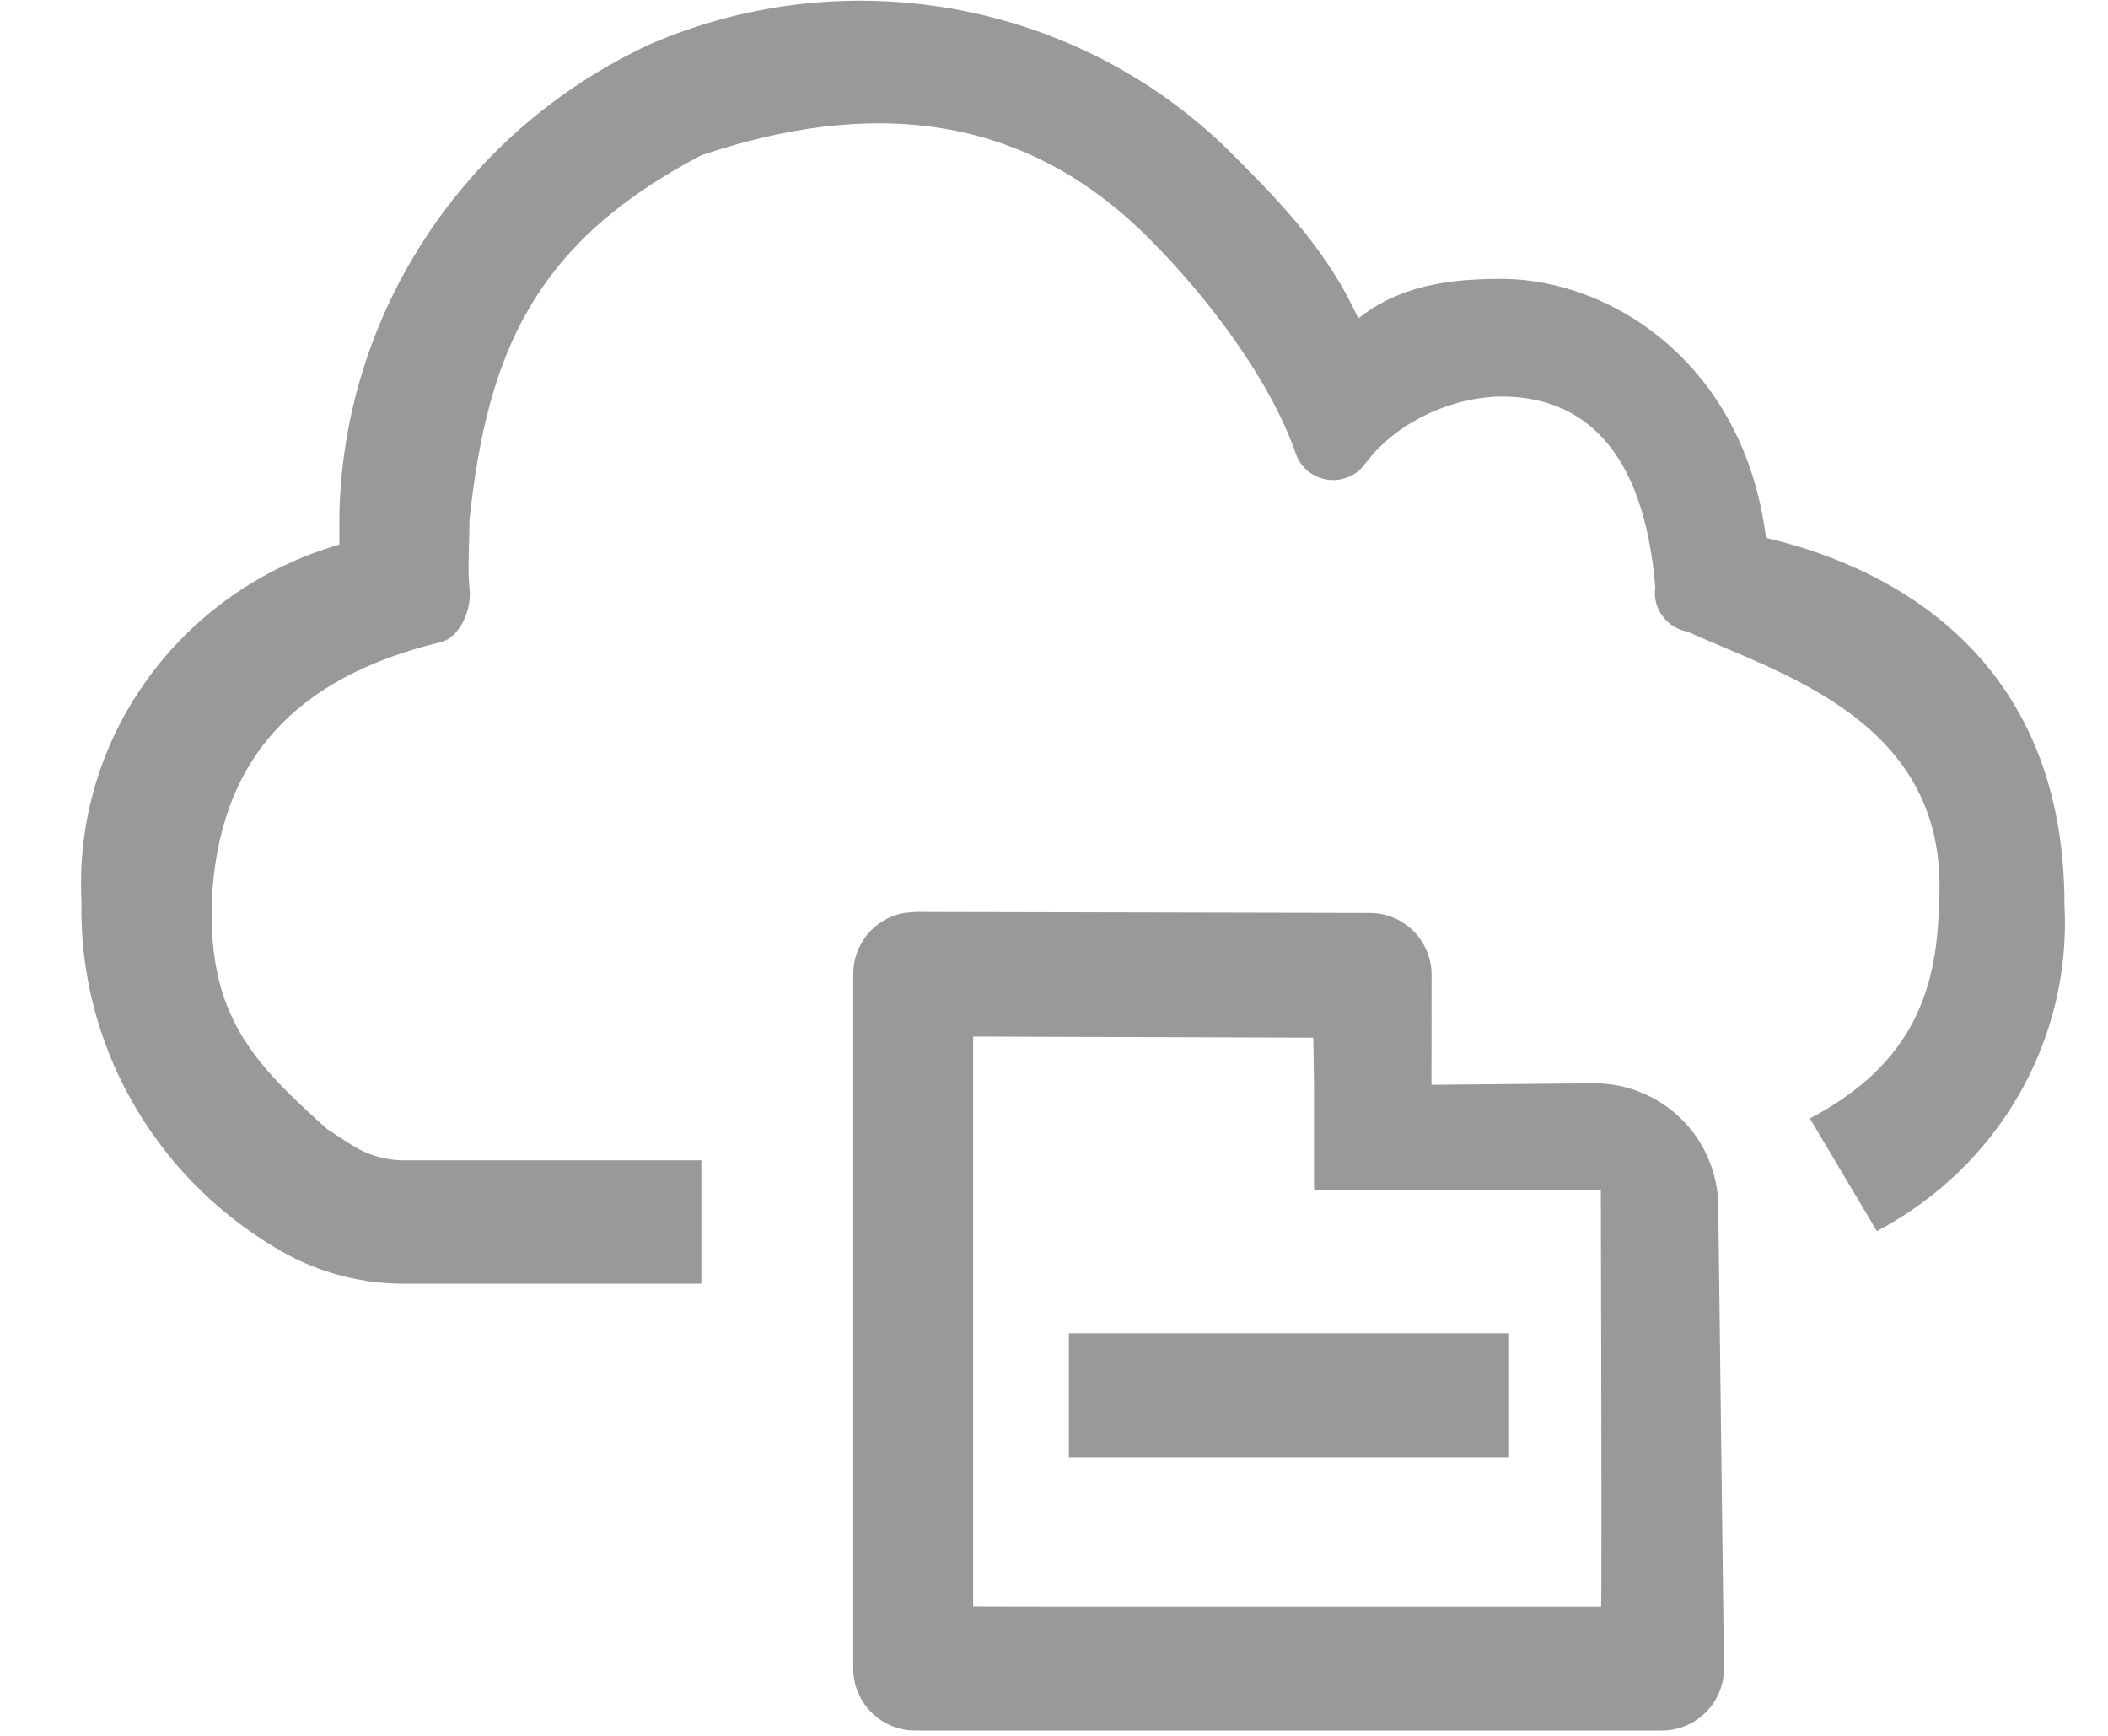
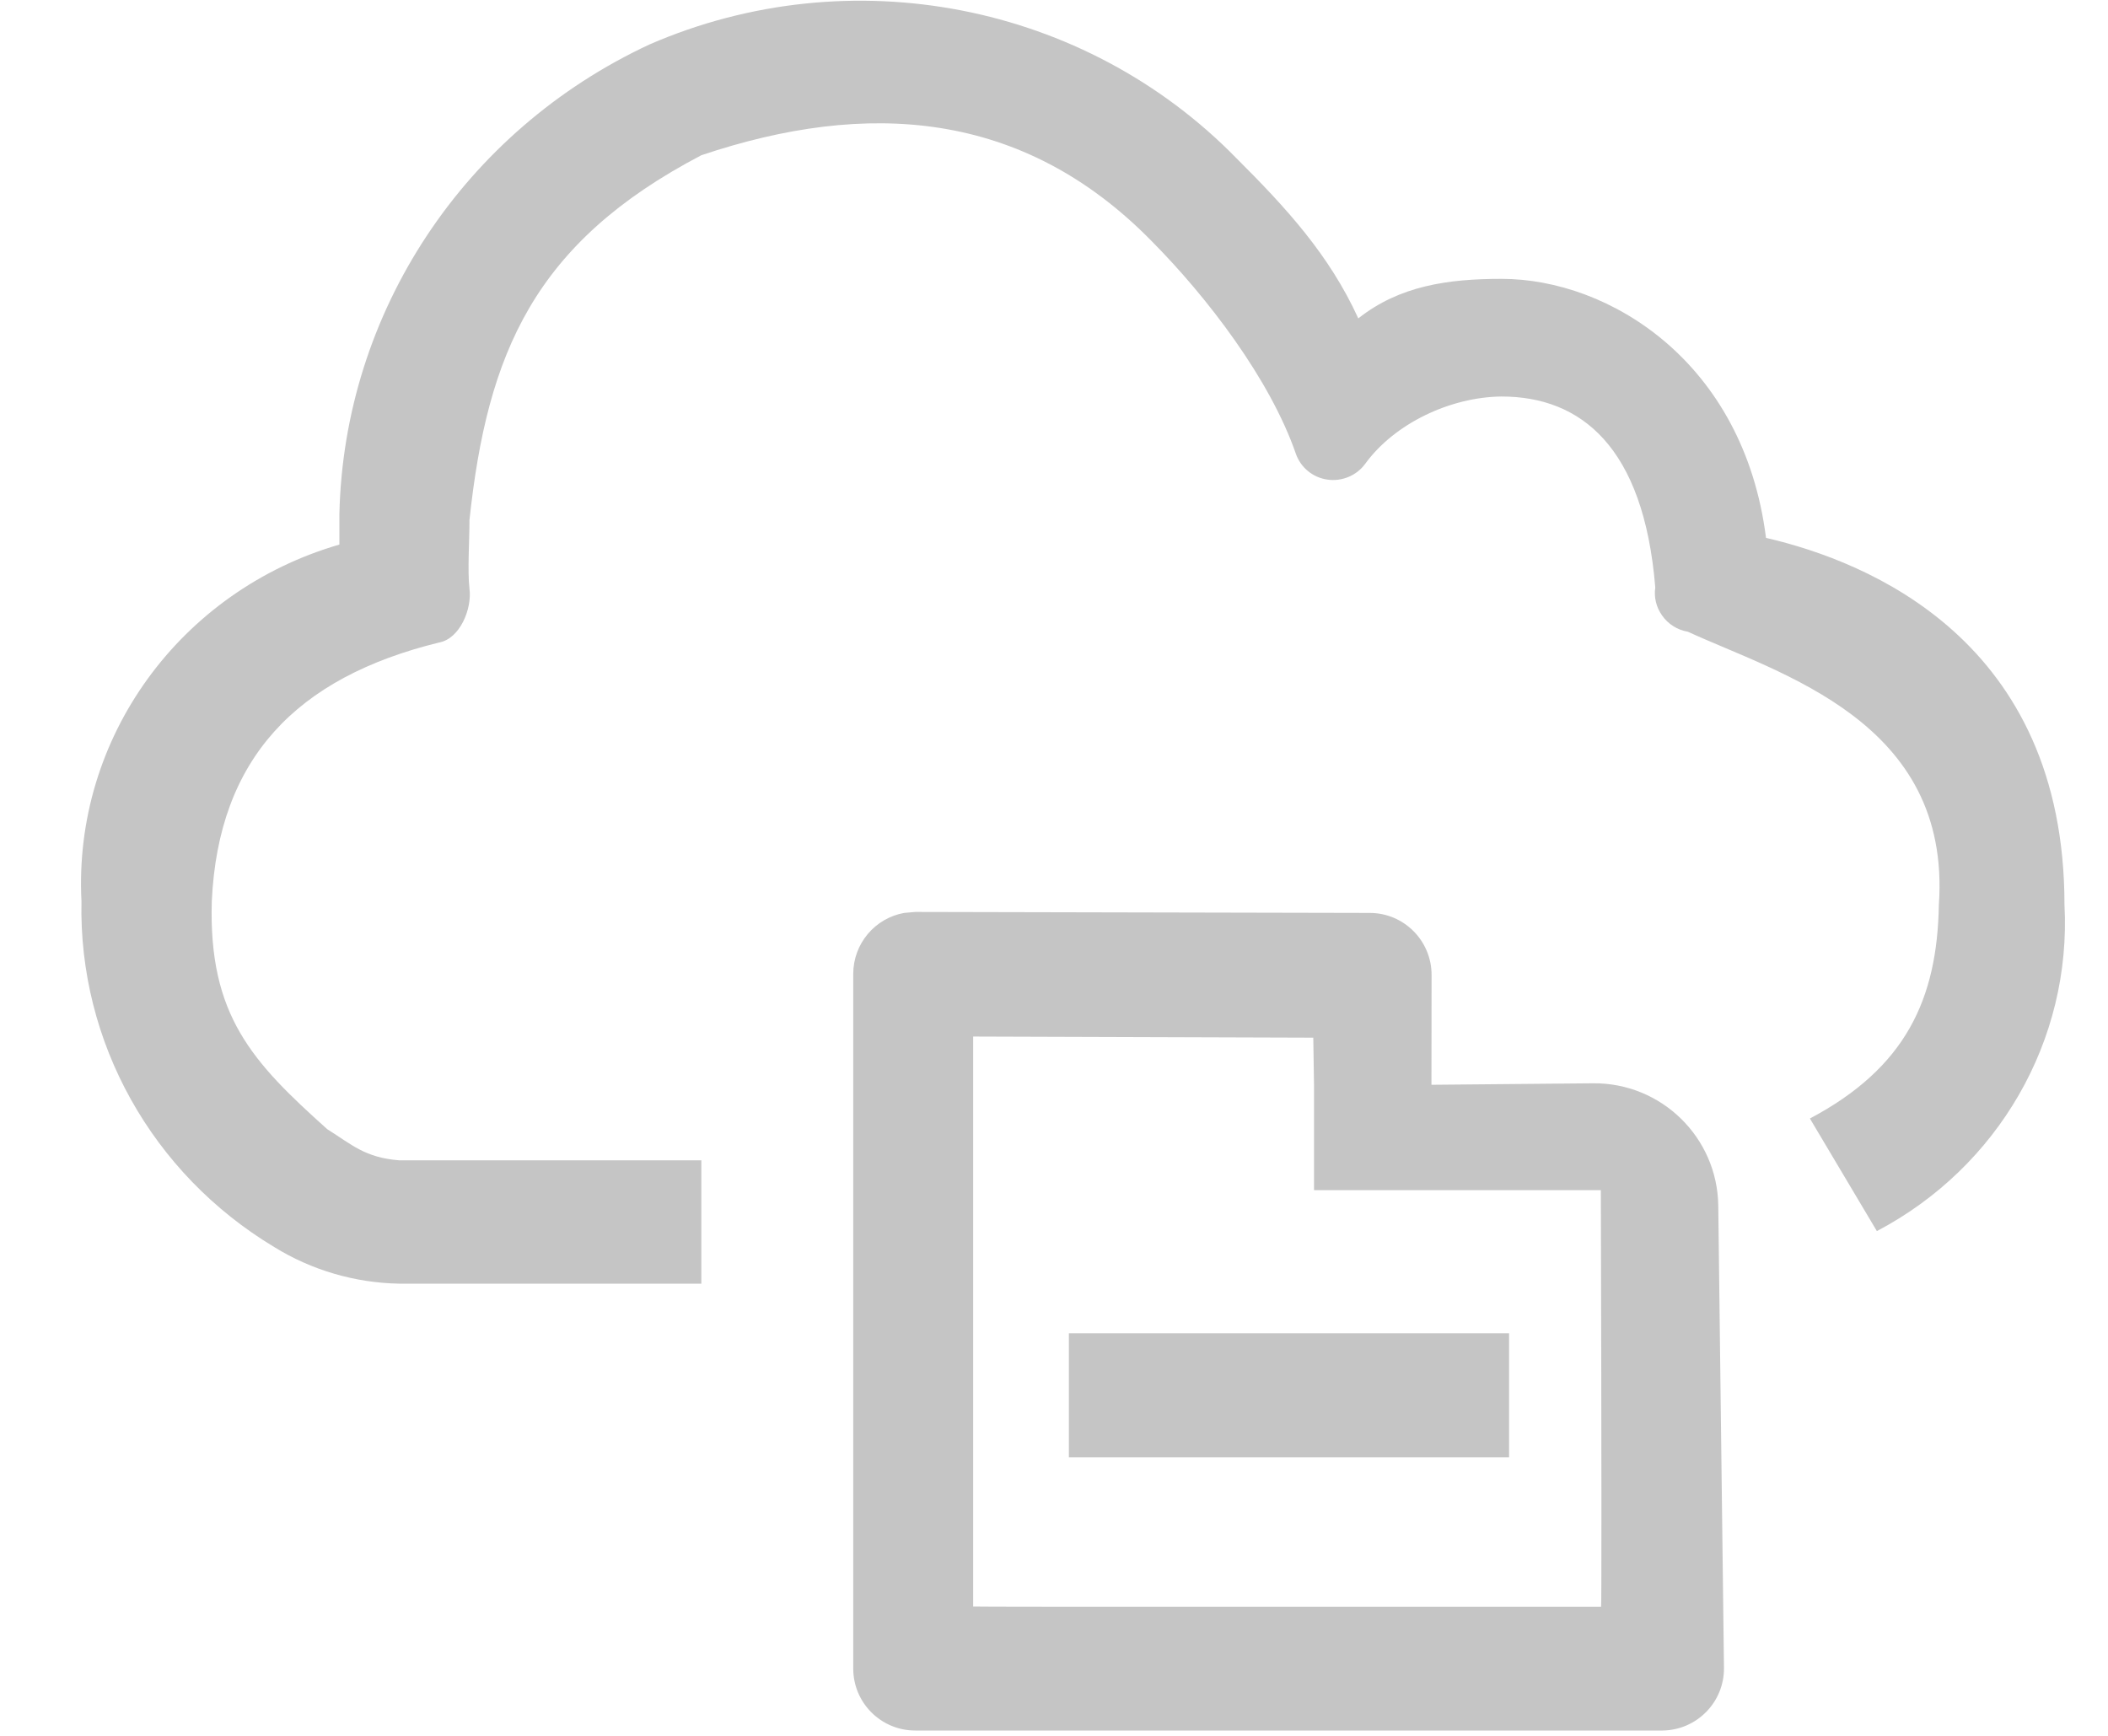
<svg xmlns="http://www.w3.org/2000/svg" width="17px" height="14px" viewBox="0 0 17 14" version="1.1">
  <g id="Page-1" stroke="none" stroke-width="1" fill="none" fill-rule="evenodd">
-     <path d="M7.382,7.355 L11.046,7.363 C11.322,7.363 11.545,7.587 11.545,7.863 L11.544,8.749 L12.848,8.737 C13.398,8.732 13.85,9.173 13.857,9.724 L13.903,13.451 C13.906,13.727 13.685,13.953 13.409,13.957 L7.381,13.957 C7.104,13.957 6.881,13.733 6.881,13.457 L6.881,7.855 C6.881,7.609 7.058,7.405 7.291,7.363 L7.381,7.355 C7.381,7.355 7.381,7.355 7.382,7.355 Z M7.848,8.36 L7.848,12.957 L7.848,12.957 C7.848,12.961 11.558,12.958 12.912,12.959 C12.916,12.959 12.916,11.839 12.91,9.599 L10.597,9.599 L10.597,8.757 L10.591,8.369 L7.848,8.36 Z M12.17,10.753 L12.17,11.753 L8.62,11.753 L8.62,10.753 L12.17,10.753 Z M9.972,1.277 C10.373,1.677 10.72,2.055 10.954,2.568 C11.287,2.304 11.68,2.249 12.109,2.249 C12.979,2.249 14.063,2.92 14.242,4.338 C15.064,4.529 16.649,5.164 16.649,7.297 C16.707,8.388 16.117,9.413 15.136,9.929 L14.596,9.021 C15.37,8.611 15.623,8.057 15.636,7.297 C15.739,5.815 14.347,5.434 13.612,5.095 C13.527,5.081 13.452,5.033 13.404,4.964 C13.357,4.898 13.337,4.817 13.349,4.738 C13.256,3.599 12.746,3.198 12.109,3.198 C11.698,3.202 11.246,3.414 11.008,3.743 C10.938,3.837 10.821,3.885 10.704,3.868 C10.587,3.851 10.49,3.771 10.451,3.661 C10.243,3.059 9.736,2.396 9.284,1.941 C8.247,0.886 6.993,0.803 5.656,1.252 C4.307,1.958 3.93,2.847 3.786,4.194 C3.787,4.338 3.769,4.604 3.786,4.747 C3.808,4.912 3.708,5.152 3.541,5.182 C2.386,5.465 1.761,6.121 1.708,7.269 C1.681,8.189 2.034,8.565 2.639,9.107 C2.838,9.232 2.943,9.336 3.217,9.358 L5.656,9.358 L5.656,10.353 L3.217,10.353 C2.861,10.346 2.513,10.244 2.212,10.058 C1.225,9.465 0.633,8.404 0.657,7.269 C0.59,5.954 1.449,4.766 2.737,4.392 L2.737,4.147 L2.737,4.147 C2.773,2.522 3.741,1.055 5.239,0.358 C6.857,-0.344 8.749,0.024 9.972,1.277 Z" id="Cloudwatch-log-group---light" fill="#999999" fill-rule="nonzero" />
+     <path d="M7.382,7.355 L11.046,7.363 C11.322,7.363 11.545,7.587 11.545,7.863 L11.544,8.749 L12.848,8.737 C13.398,8.732 13.85,9.173 13.857,9.724 L13.903,13.451 C13.906,13.727 13.685,13.953 13.409,13.957 L7.381,13.957 C7.104,13.957 6.881,13.733 6.881,13.457 L6.881,7.855 C6.881,7.609 7.058,7.405 7.291,7.363 L7.381,7.355 C7.381,7.355 7.381,7.355 7.382,7.355 Z M7.848,8.36 L7.848,12.957 L7.848,12.957 C7.848,12.961 11.558,12.958 12.912,12.959 C12.916,12.959 12.916,11.839 12.91,9.599 L10.597,9.599 L10.597,8.757 L10.591,8.369 L7.848,8.36 Z M12.17,10.753 L12.17,11.753 L8.62,11.753 L8.62,10.753 L12.17,10.753 Z M9.972,1.277 C10.373,1.677 10.72,2.055 10.954,2.568 C11.287,2.304 11.68,2.249 12.109,2.249 C12.979,2.249 14.063,2.92 14.242,4.338 C15.064,4.529 16.649,5.164 16.649,7.297 C16.707,8.388 16.117,9.413 15.136,9.929 L14.596,9.021 C15.37,8.611 15.623,8.057 15.636,7.297 C15.739,5.815 14.347,5.434 13.612,5.095 C13.527,5.081 13.452,5.033 13.404,4.964 C13.357,4.898 13.337,4.817 13.349,4.738 C13.256,3.599 12.746,3.198 12.109,3.198 C11.698,3.202 11.246,3.414 11.008,3.743 C10.938,3.837 10.821,3.885 10.704,3.868 C10.587,3.851 10.49,3.771 10.451,3.661 C10.243,3.059 9.736,2.396 9.284,1.941 C8.247,0.886 6.993,0.803 5.656,1.252 C4.307,1.958 3.93,2.847 3.786,4.194 C3.787,4.338 3.769,4.604 3.786,4.747 C3.808,4.912 3.708,5.152 3.541,5.182 C2.386,5.465 1.761,6.121 1.708,7.269 C1.681,8.189 2.034,8.565 2.639,9.107 C2.838,9.232 2.943,9.336 3.217,9.358 L5.656,9.358 L5.656,10.353 L3.217,10.353 C2.861,10.346 2.513,10.244 2.212,10.058 C1.225,9.465 0.633,8.404 0.657,7.269 C0.59,5.954 1.449,4.766 2.737,4.392 L2.737,4.147 L2.737,4.147 C2.773,2.522 3.741,1.055 5.239,0.358 C6.857,-0.344 8.749,0.024 9.972,1.277 Z" id="Cloudwatch-log-group---light" fill="#C5C5C5" fill-rule="nonzero" />
  </g>
</svg>
